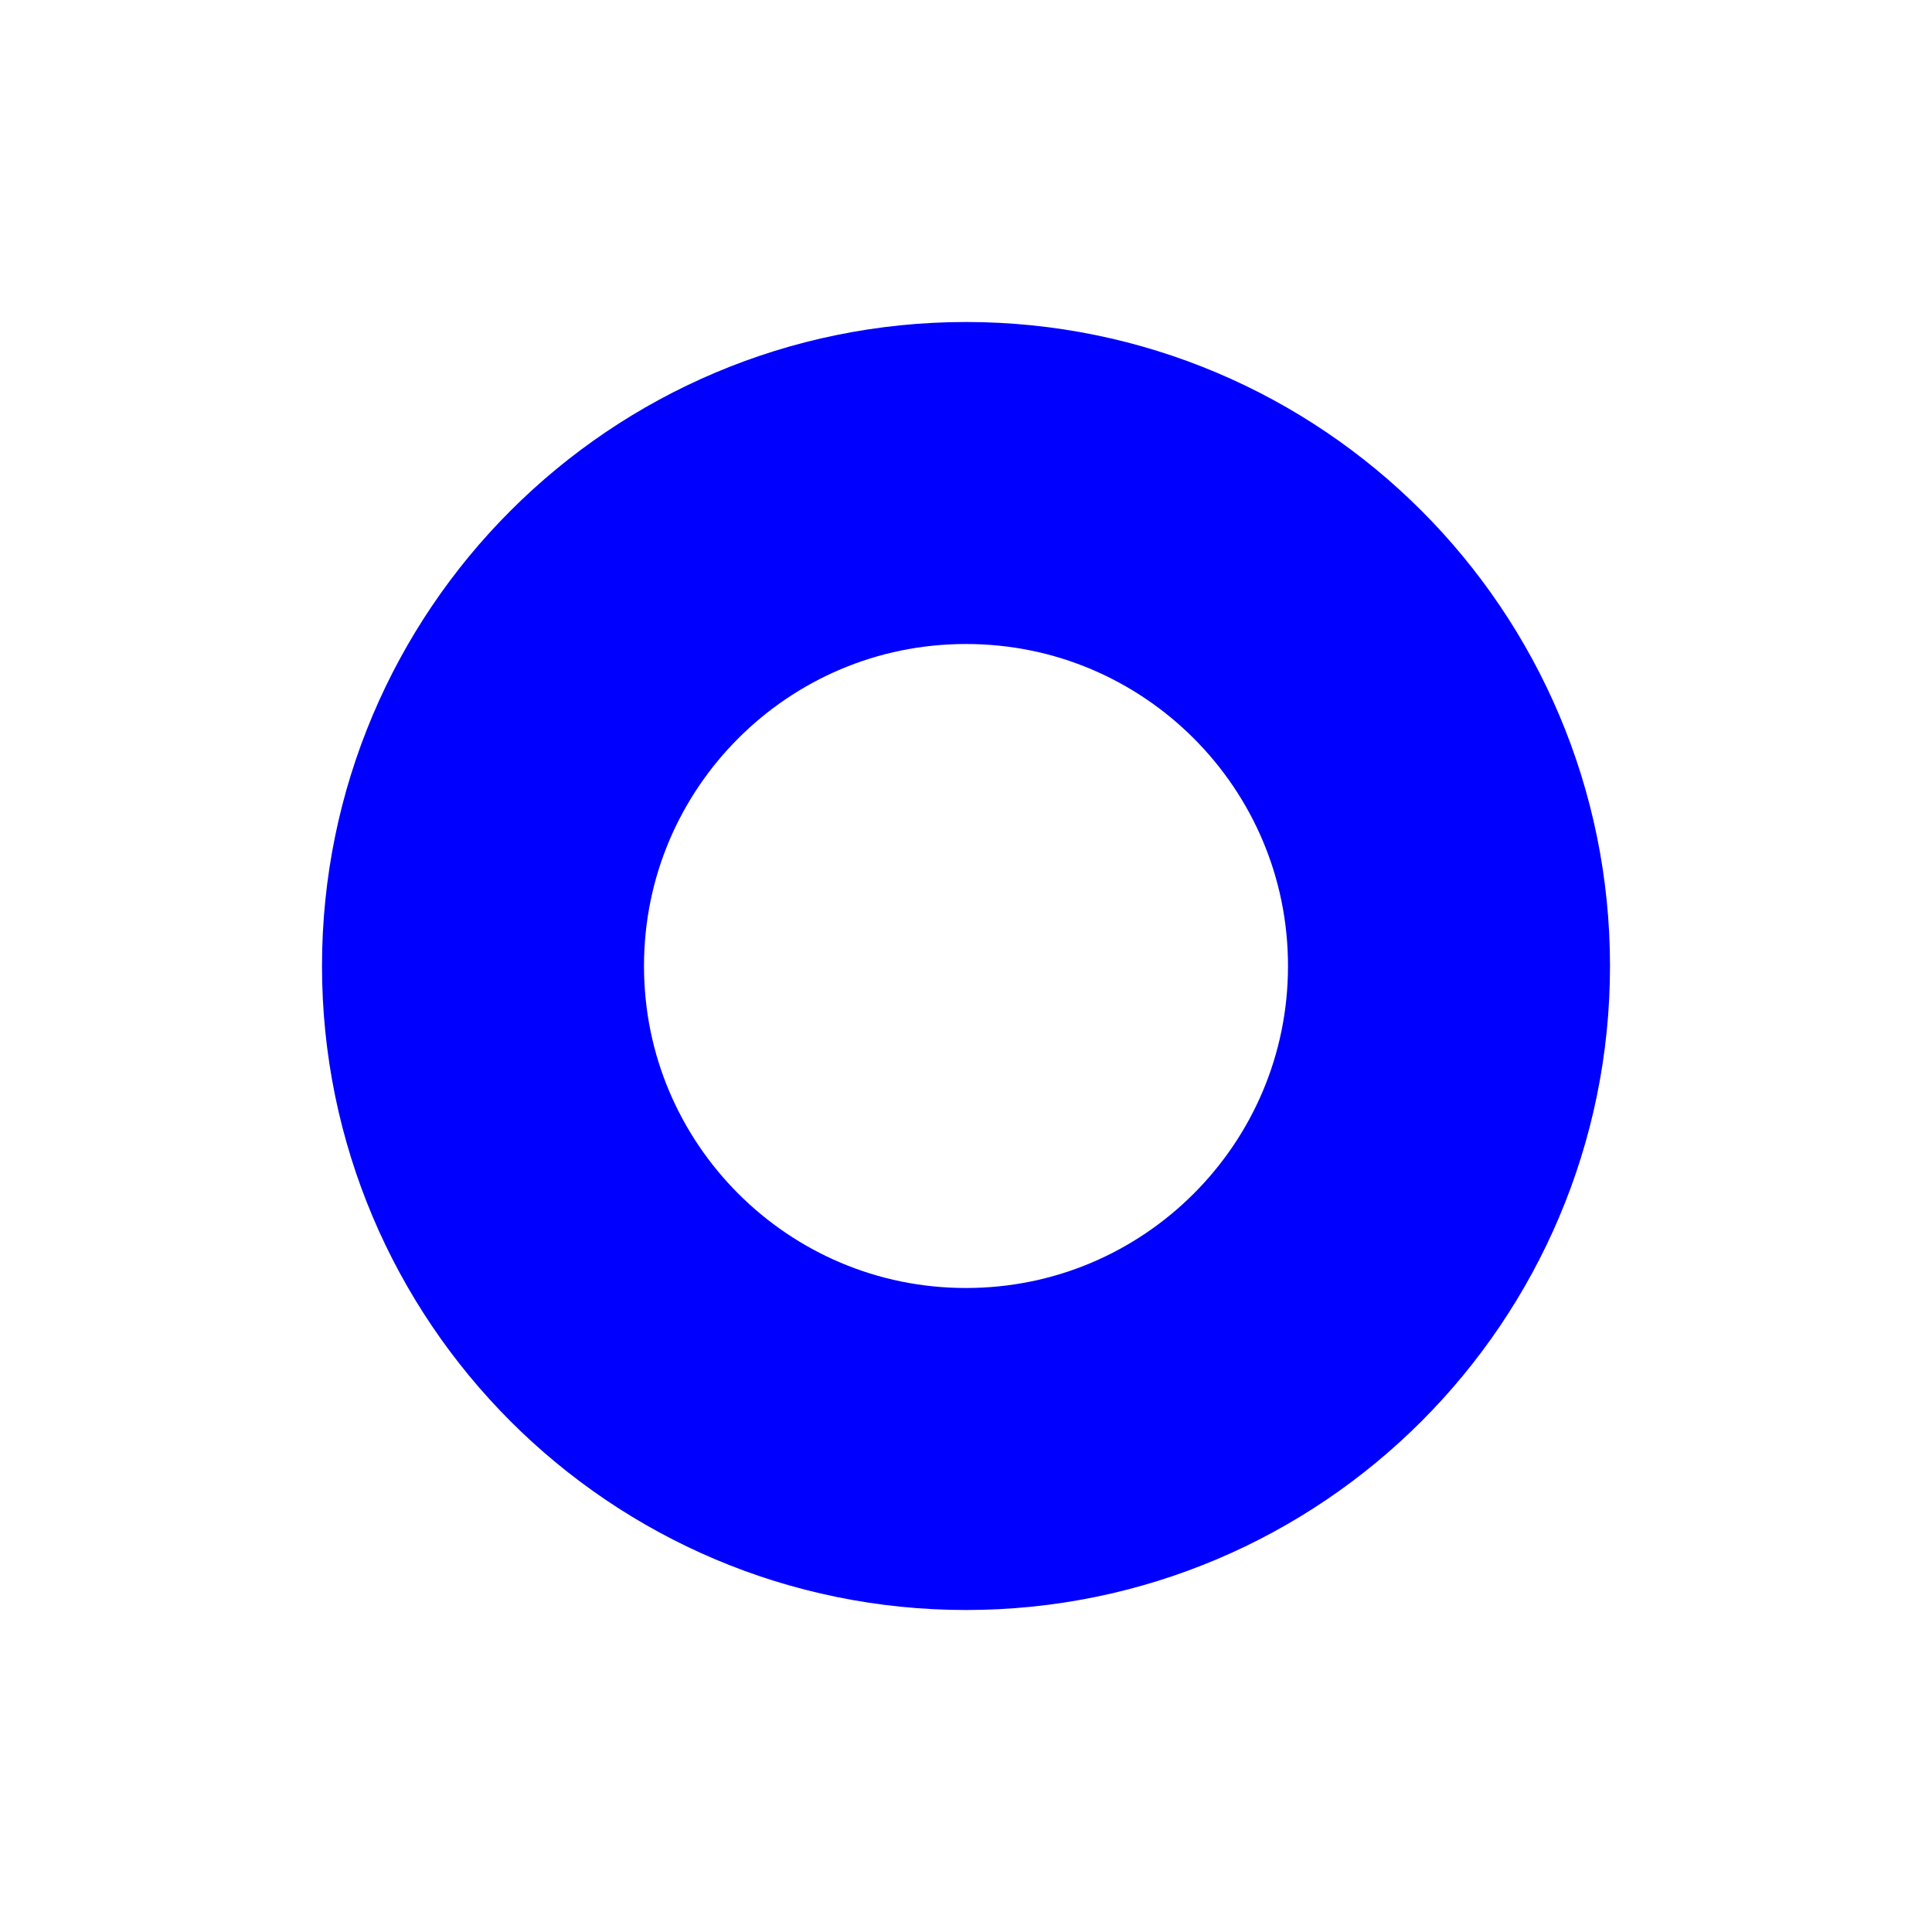
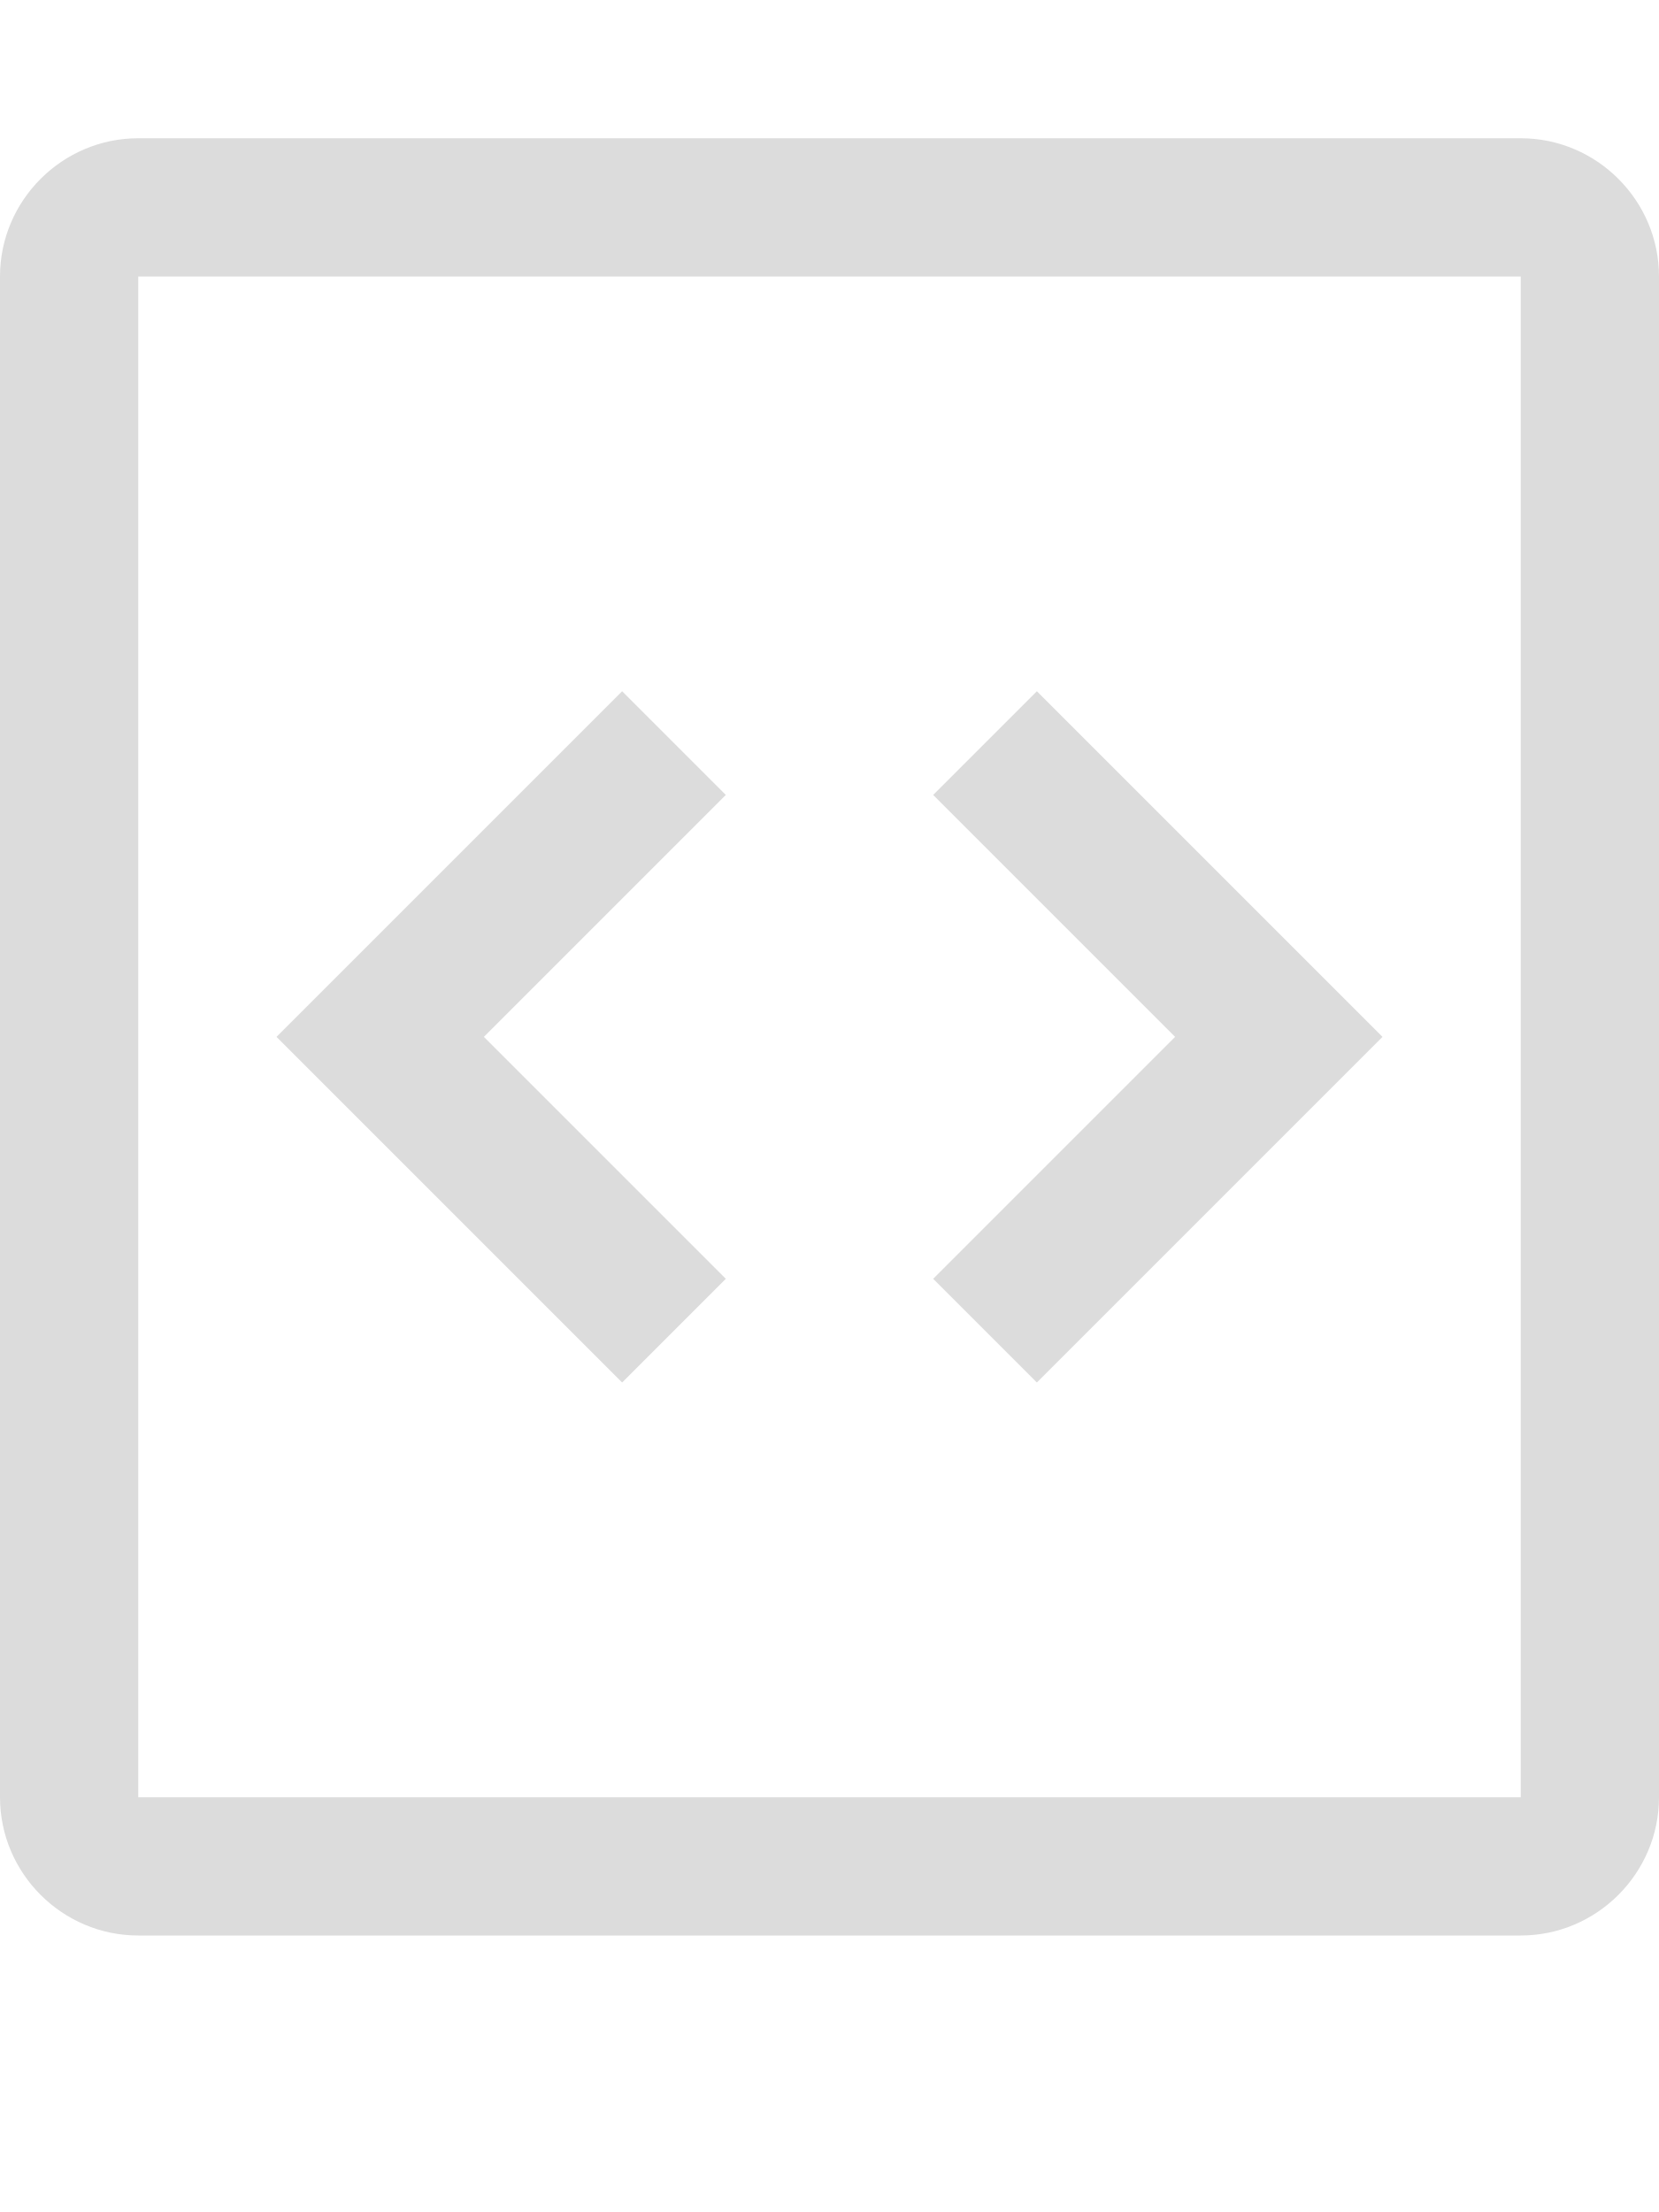
- <svg xmlns="http://www.w3.org/2000/svg" width="6px" height="6px" viewBox="0 0 6 6" version="1.1">
-   <g id="Welcome" stroke="none" stroke-width="1" fill="none" fill-rule="evenodd">
-     <g id="Welcome-duda-aware-03" transform="translate(-185, -611)" stroke="blue">
-       <g id="dots" transform="translate(174, 611)">
-         <circle id="Oval" cx="14" cy="3" r="1.5" />
-       </g>
-     </g>
-   </g>
+ <svg xmlns="http://www.w3.org/2000/svg" width="12" height="16" viewBox="0 0 12 16" fill="#DCDCDC">
+   <path fill-rule="evenodd" d="M7.5 5L10 7.5 7.5 10l-.75-.75L8.5 7.5 6.75 5.75 7.5 5zm-3 0L2 7.5 4.5 10l.75-.75L3.5 7.5l1.75-1.75L4.5 5zM0 13V2c0-.55.45-1 1-1h10c.55 0 1 .45 1 1v11c0 .55-.45 1-1 1H1c-.55 0-1-.45-1-1zm1 0h10V2H1v11z" />
</svg>
